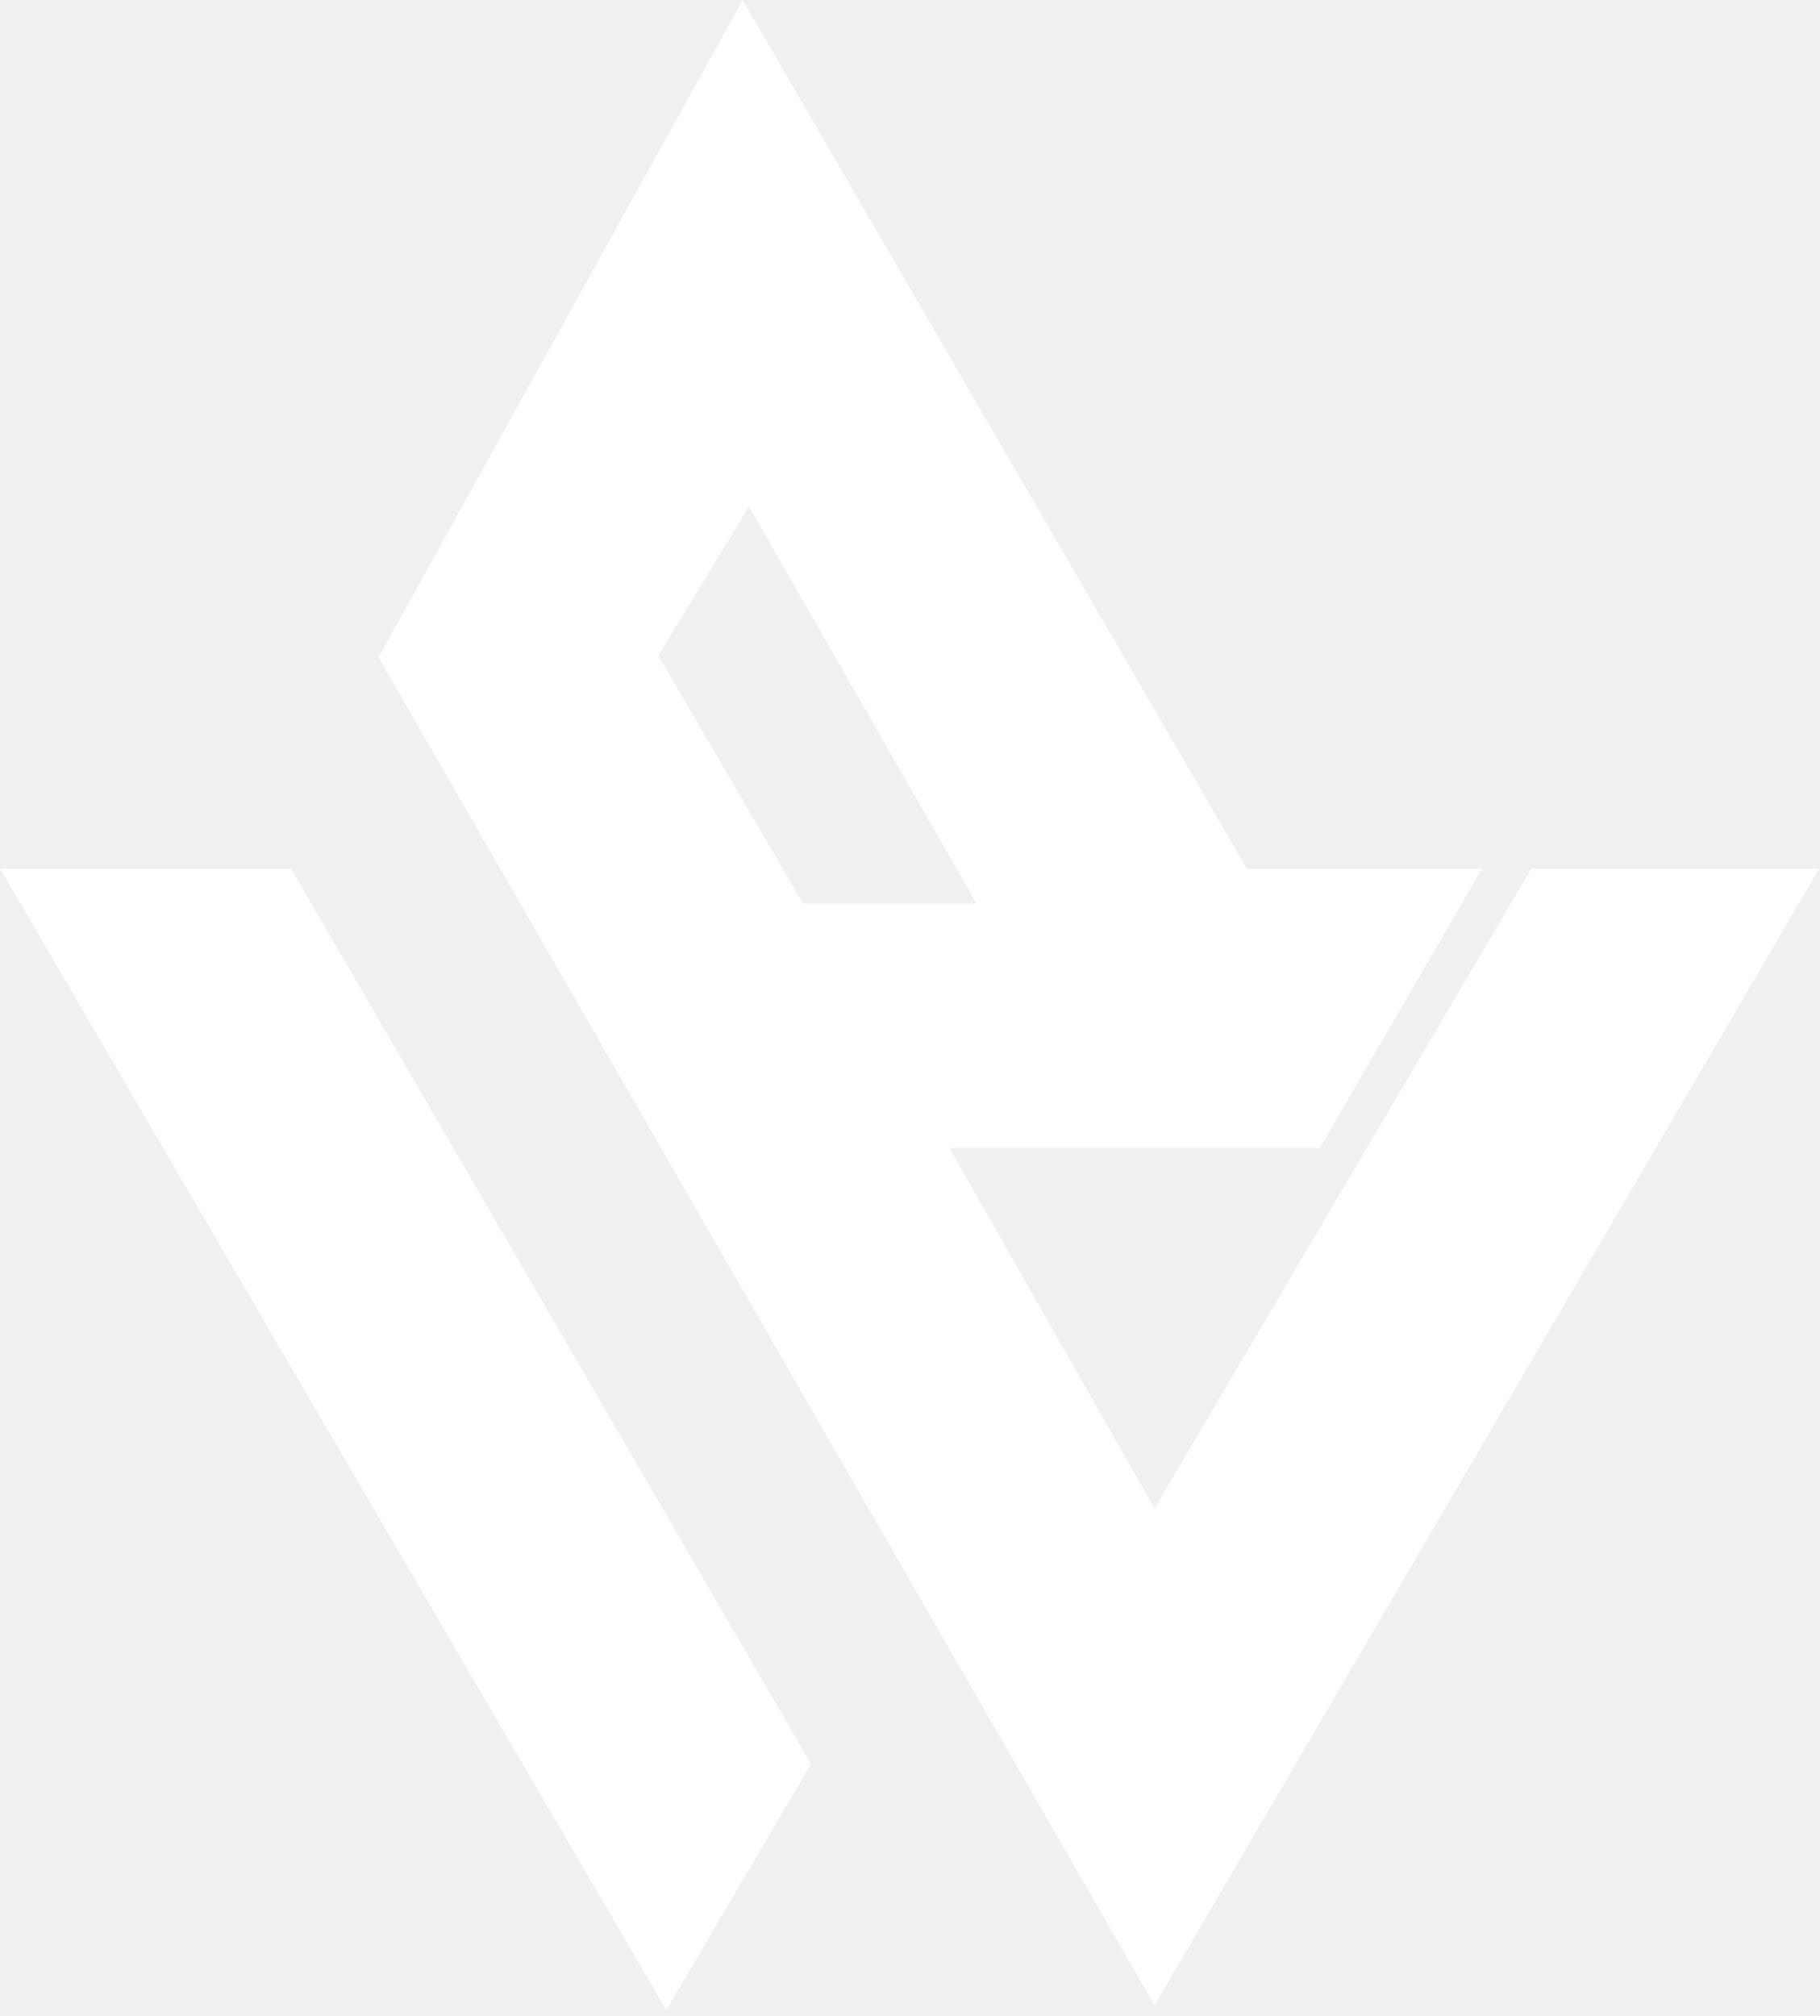
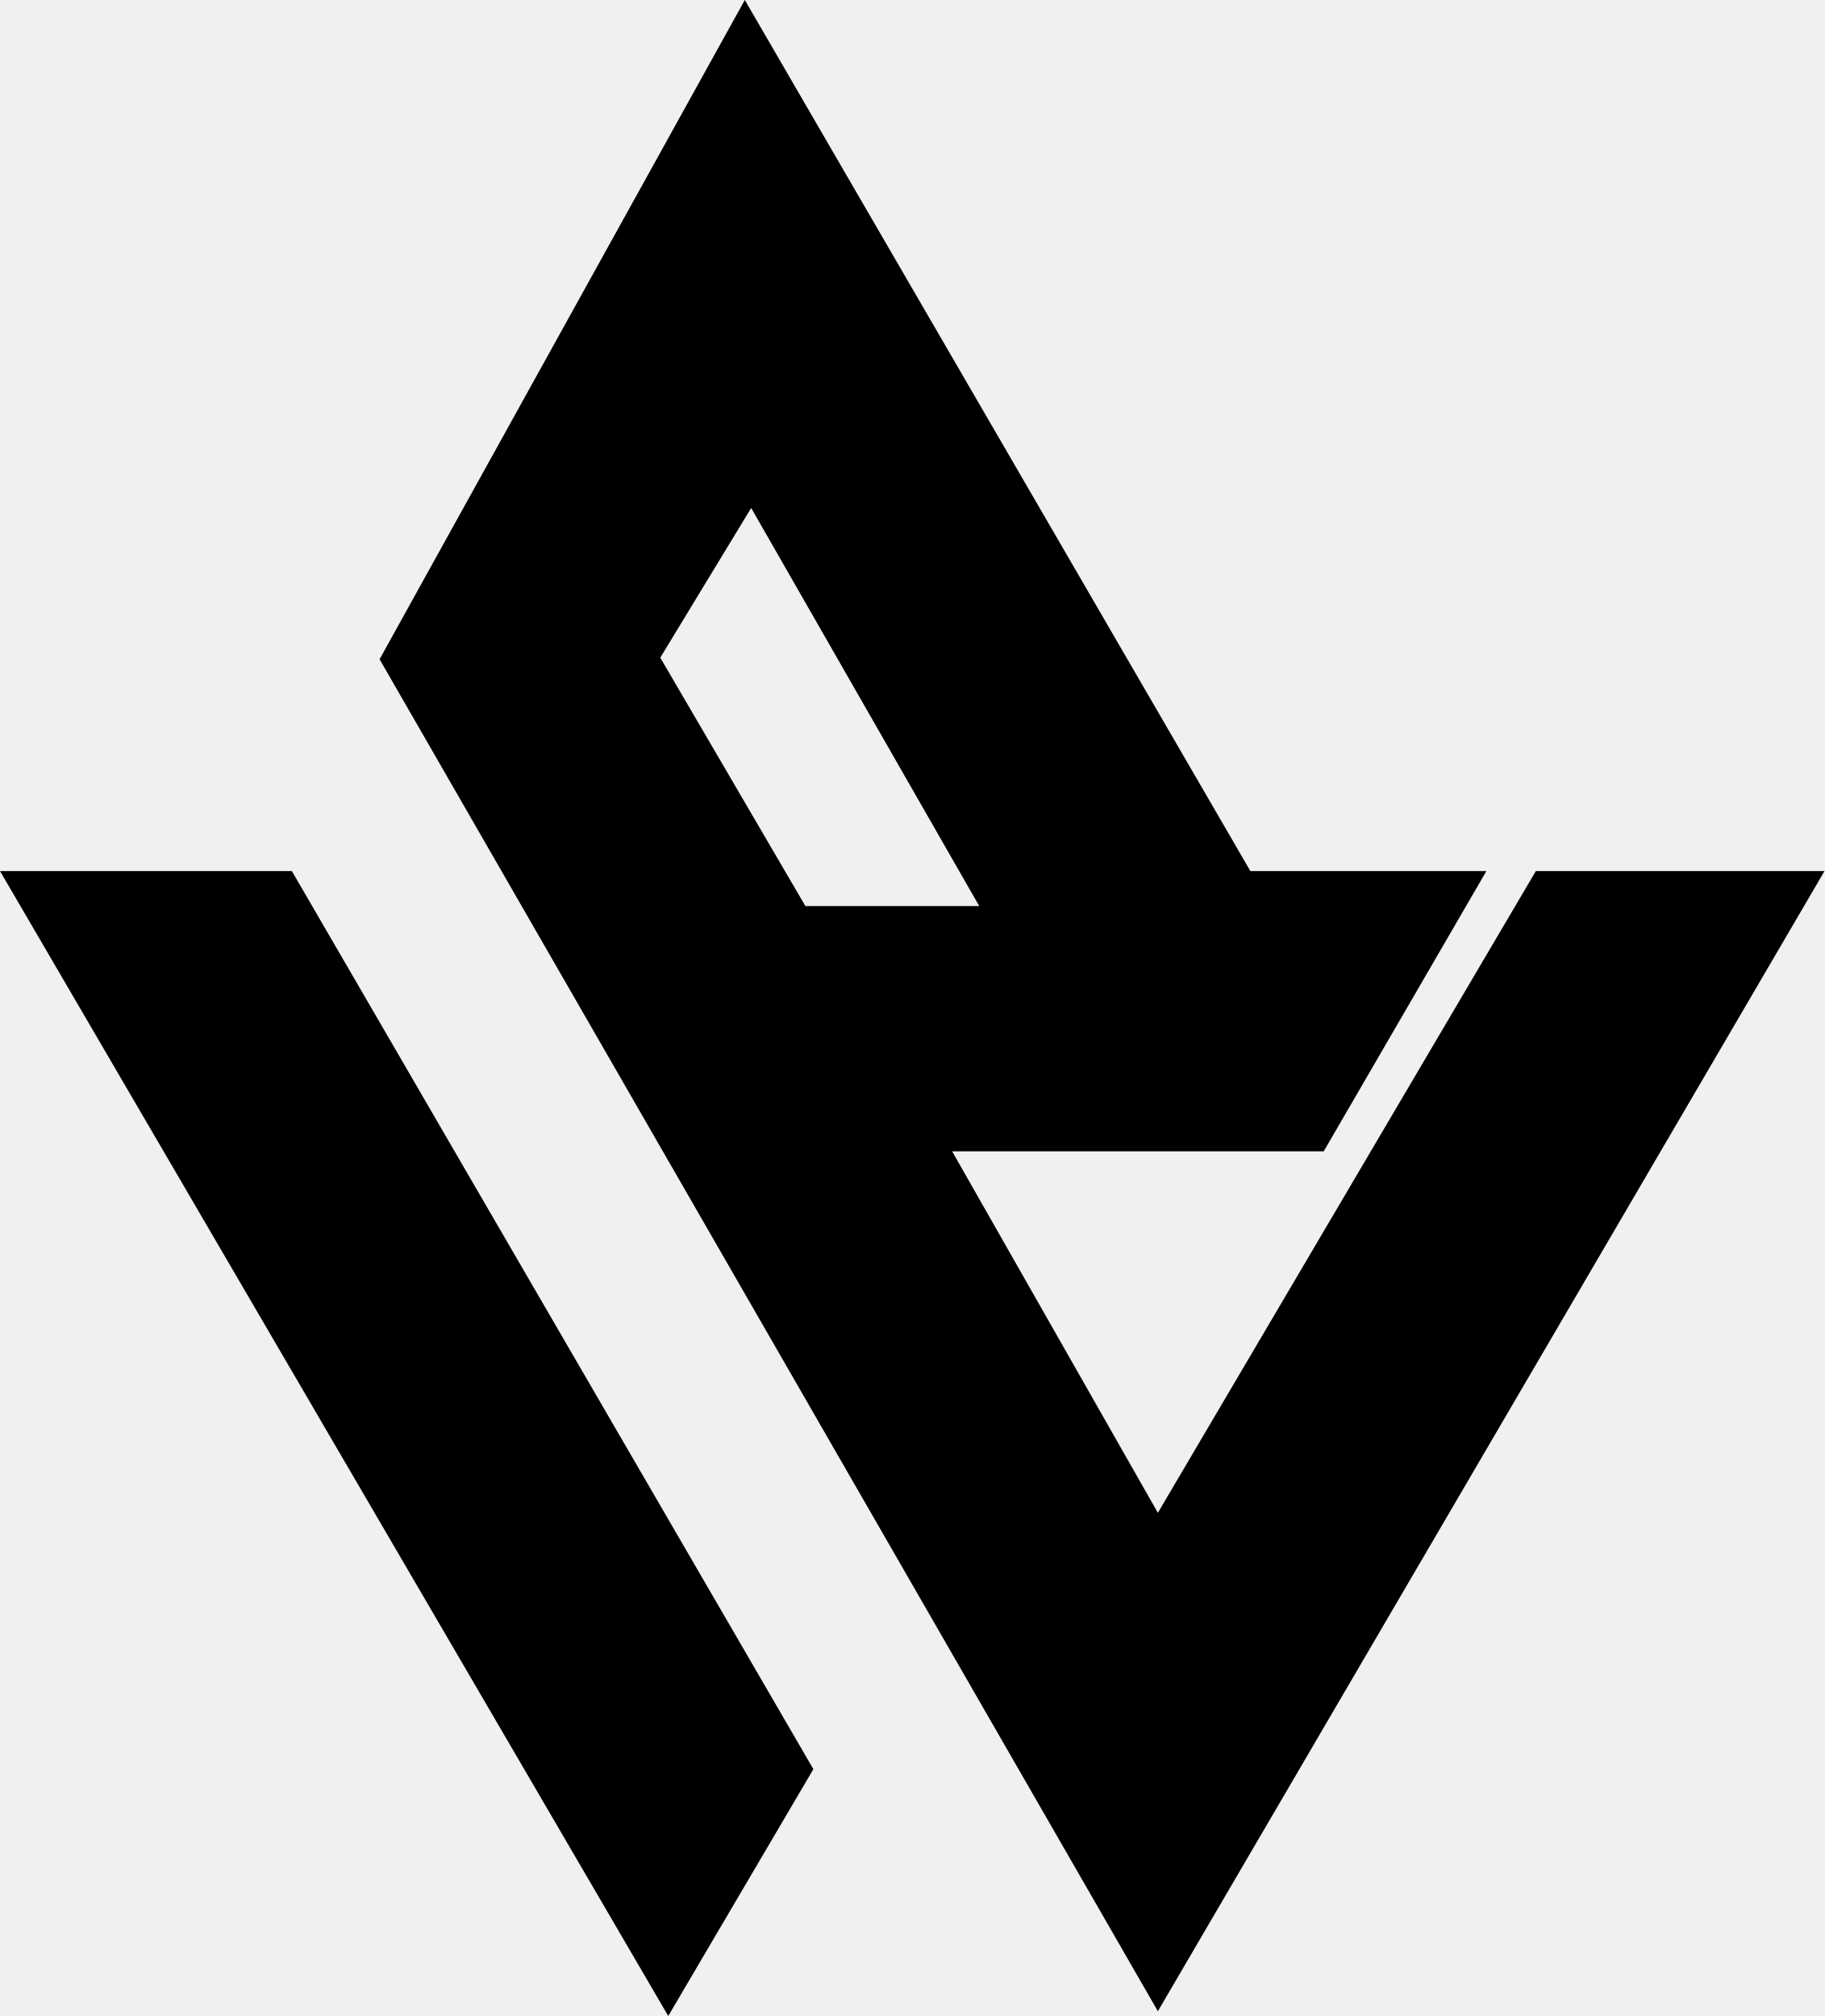
- <svg xmlns="http://www.w3.org/2000/svg" width="37" height="41" viewBox="0 0 37 41" fill="none">
+ <svg xmlns="http://www.w3.org/2000/svg" width="219" height="242" viewBox="0 0 219 242" fill="none">
  <g clip-path="url(#clip0_14_104)">
-     <path d="M5.919 17.663H0L13.552 40.881L16.495 35.876L5.919 17.663Z" fill="white" />
-     <path fill-rule="evenodd" clip-rule="evenodd" d="M7.698 13.369L15.104 0L25.357 17.663H30.143L26.844 23.347H19.309L23.481 30.677L31.146 17.663H37L23.481 40.784L7.698 13.369ZM13.39 13.336L16.333 18.374H19.858L15.233 10.301L13.39 13.336Z" fill="white" />
+     <path d="M35.032 104.561H0L80.211 242L97.631 212.371L35.032 104.561Z" fill="black" />
+     <path fill-rule="evenodd" clip-rule="evenodd" d="M45.562 79.137L89.4 0L150.084 104.561H178.416L158.89 138.204H114.286L138.981 181.596L184.351 104.561H219L138.981 241.427L45.562 79.137ZM79.254 78.946L96.674 108.766H117.54L90.165 60.978L79.254 78.946Z" fill="black" />
  </g>
  <defs>
    <clipPath id="clip0_14_104">
-       <rect width="37" height="40.881" fill="white" />
+       <rect width="219" height="242" fill="white" />
    </clipPath>
  </defs>
</svg>
